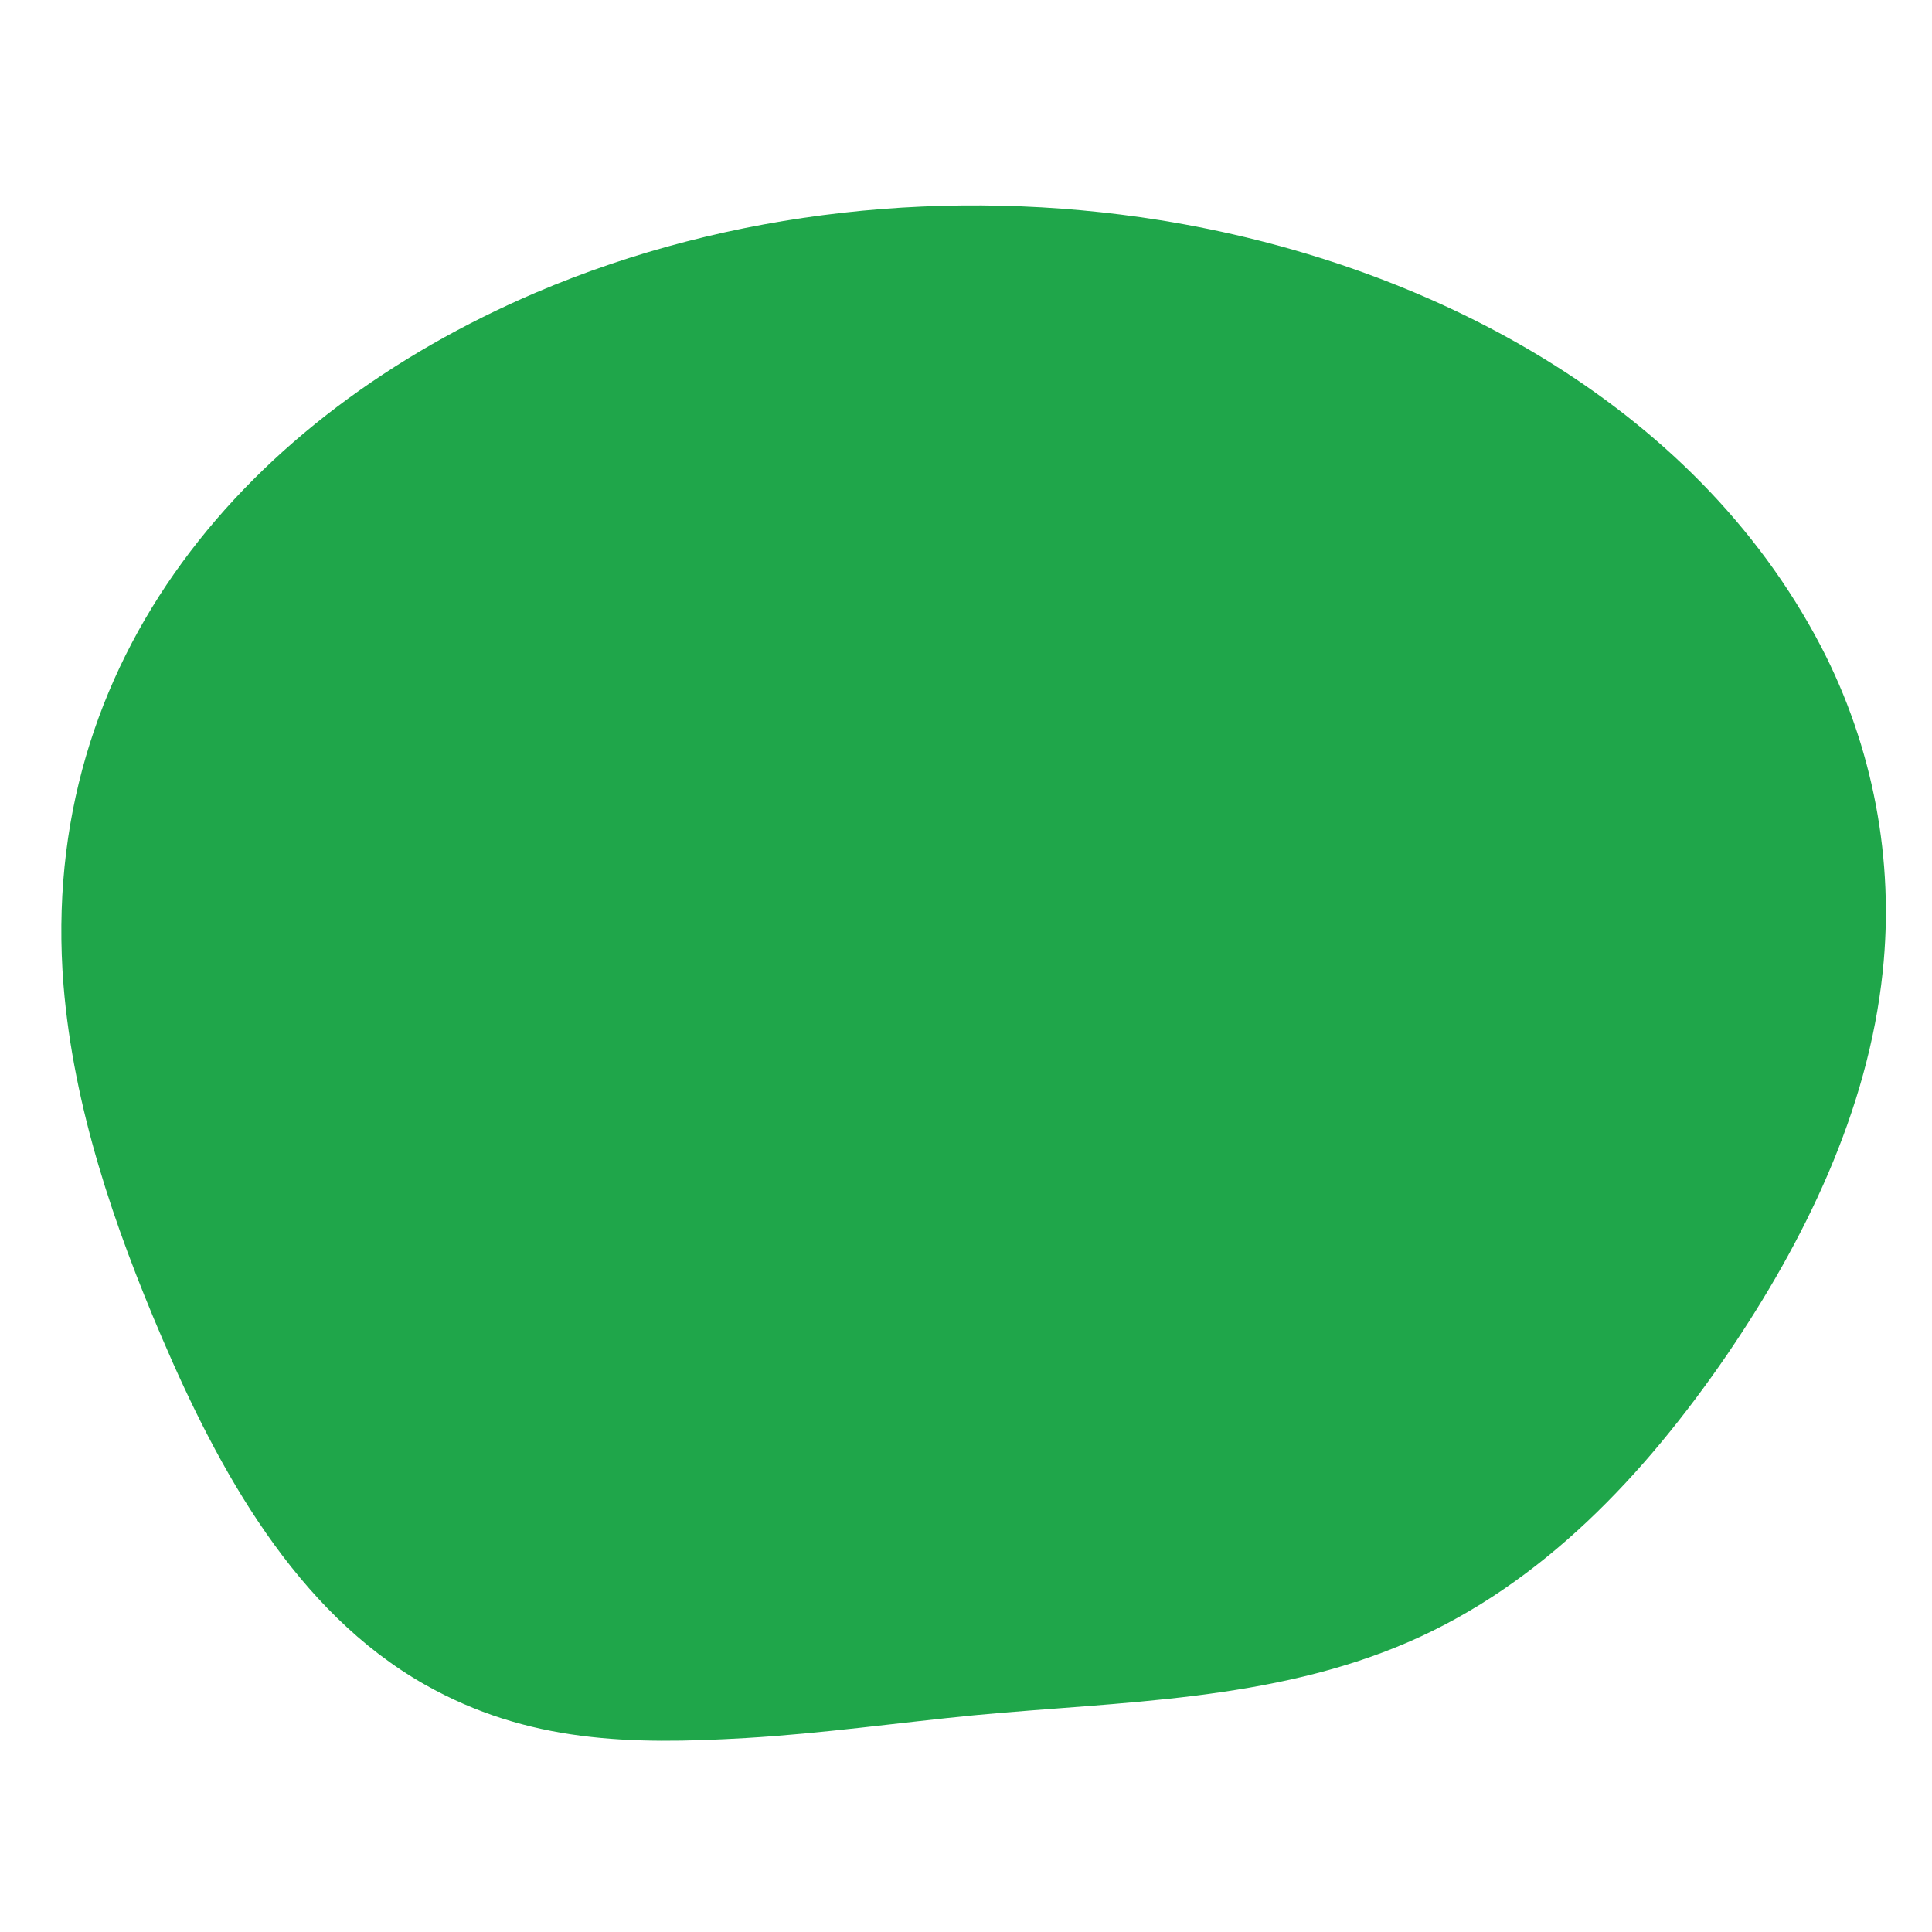
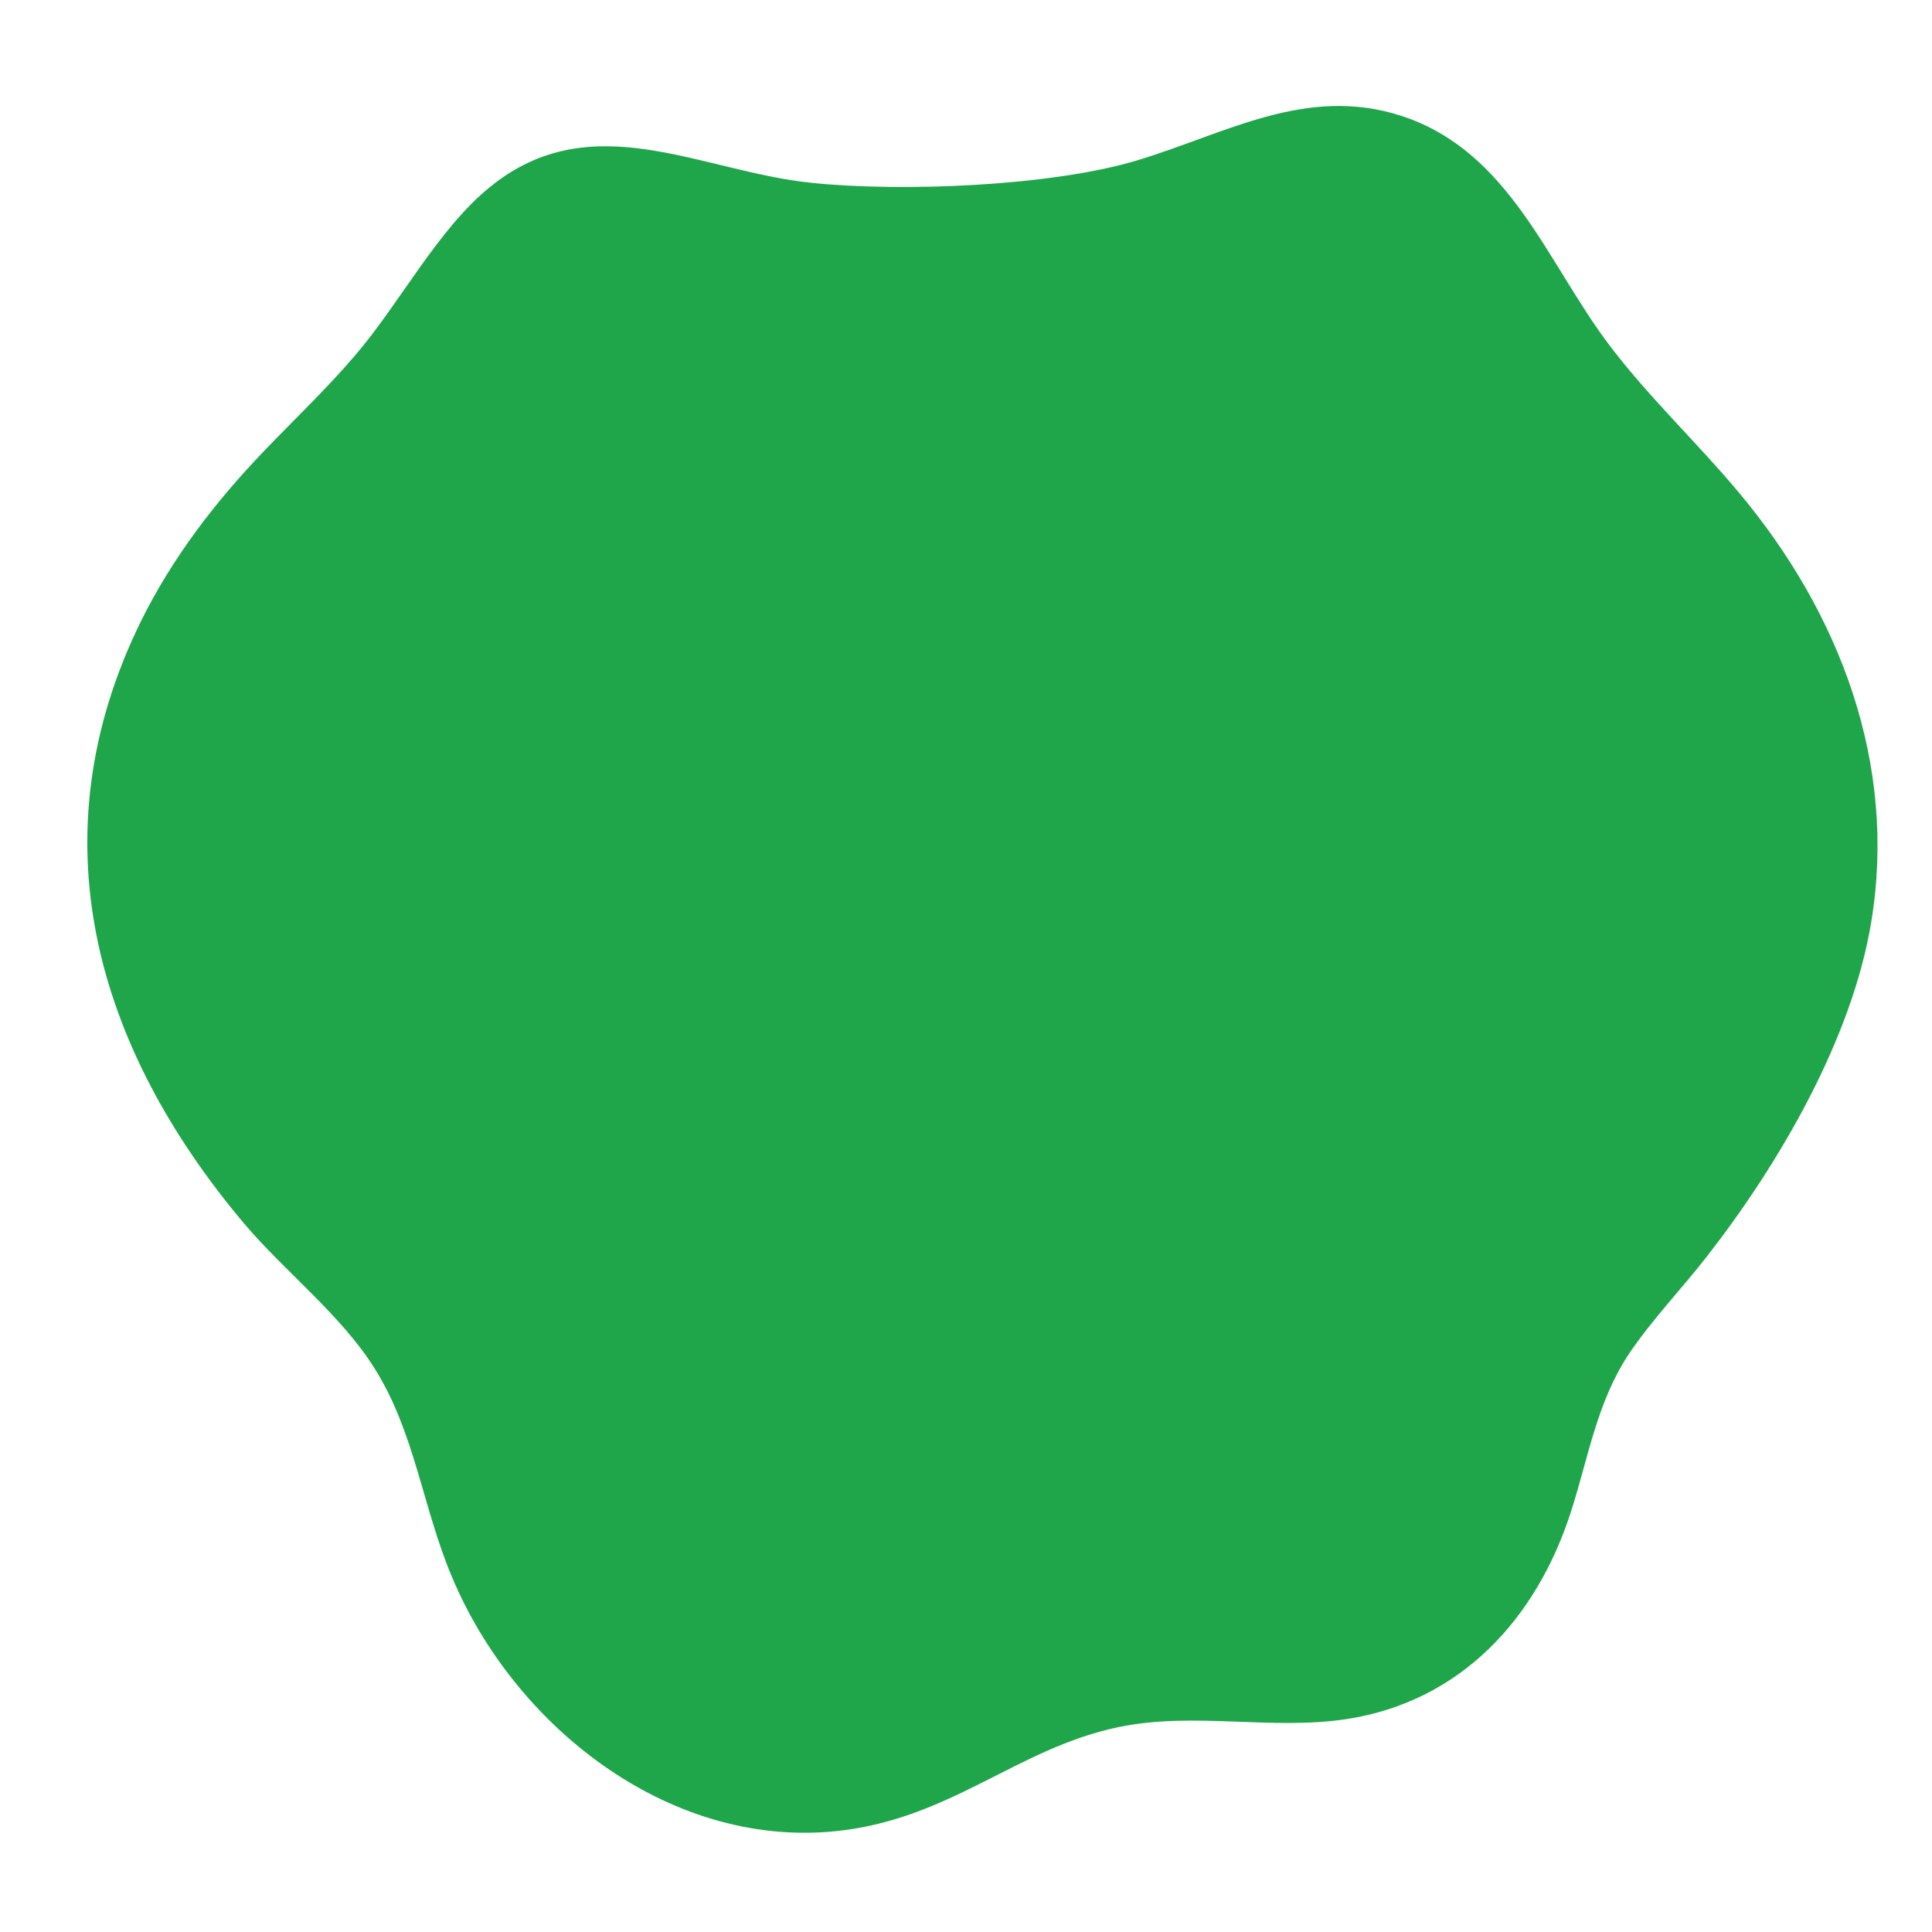
- <svg xmlns="http://www.w3.org/2000/svg" viewBox="-0.15 -5.21 51.7 51.7">
-   <path fill="#1fa64a" d="M19.8 41.3C21.85 41.18 23.88 40.89 25.92 40.69C29.84 40.32 33.87 40.32 37.54 38.73C41.14 37.17 43.88 34.23 46.06 31.05C48.14 28 49.84 24.52 50.23 20.8C50.55 17.81 49.97 14.76 48.58 12.09C45.16 5.53 37.96 1.81 30.88 0.68C25.31 -0.21 19.39 0.4 14.19 2.62C6.5 5.91 0.85 12.41 1.55 21.16C1.82 24.43 2.9 27.59 4.18 30.58C5.69 34.11 7.76 37.91 11.22 39.87C13.98 41.43 16.72 41.48 19.8 41.3Z" />
+ <svg xmlns="http://www.w3.org/2000/svg" viewBox="-2.48 -5.49 55.9 55.9">
+   <path fill="#1fa64a" d="M21.63 47.5C25 47.18 26.91 45.1 29.89 44.48C32.07 44.03 34.29 44.58 36.48 44.25C39.8 43.74 41.99 41.33 42.98 38.23C43.48 36.67 43.73 35.06 44.66 33.67C45.33 32.68 46.17 31.81 46.91 30.86C49 28.18 51.1 24.58 51.66 21.2C52.42 16.62 50.76 12.26 47.84 8.77C46.62 7.31 45.23 6.01 44.08 4.49C42.27 2.09 41.2 -1.12 38.06 -2.14C35.3 -3.03 32.96 -1.61 30.39 -0.84C27.9 -0.1 23.6 0.07 21 -0.2C17.79 -0.53 14.65 -2.47 11.71 -0.09C10.19 1.13 9.09 3.29 7.78 4.81C6.95 5.78 6.02 6.66 5.14 7.58C3.74 9.04 2.5 10.66 1.6 12.48C-1.48 18.74 0.28 24.81 4.59 29.92C5.77 31.31 7.39 32.56 8.35 34.09C9.52 35.94 9.75 38.13 10.59 40.12C12.38 44.42 16.81 47.95 21.63 47.5Z" />
</svg>
